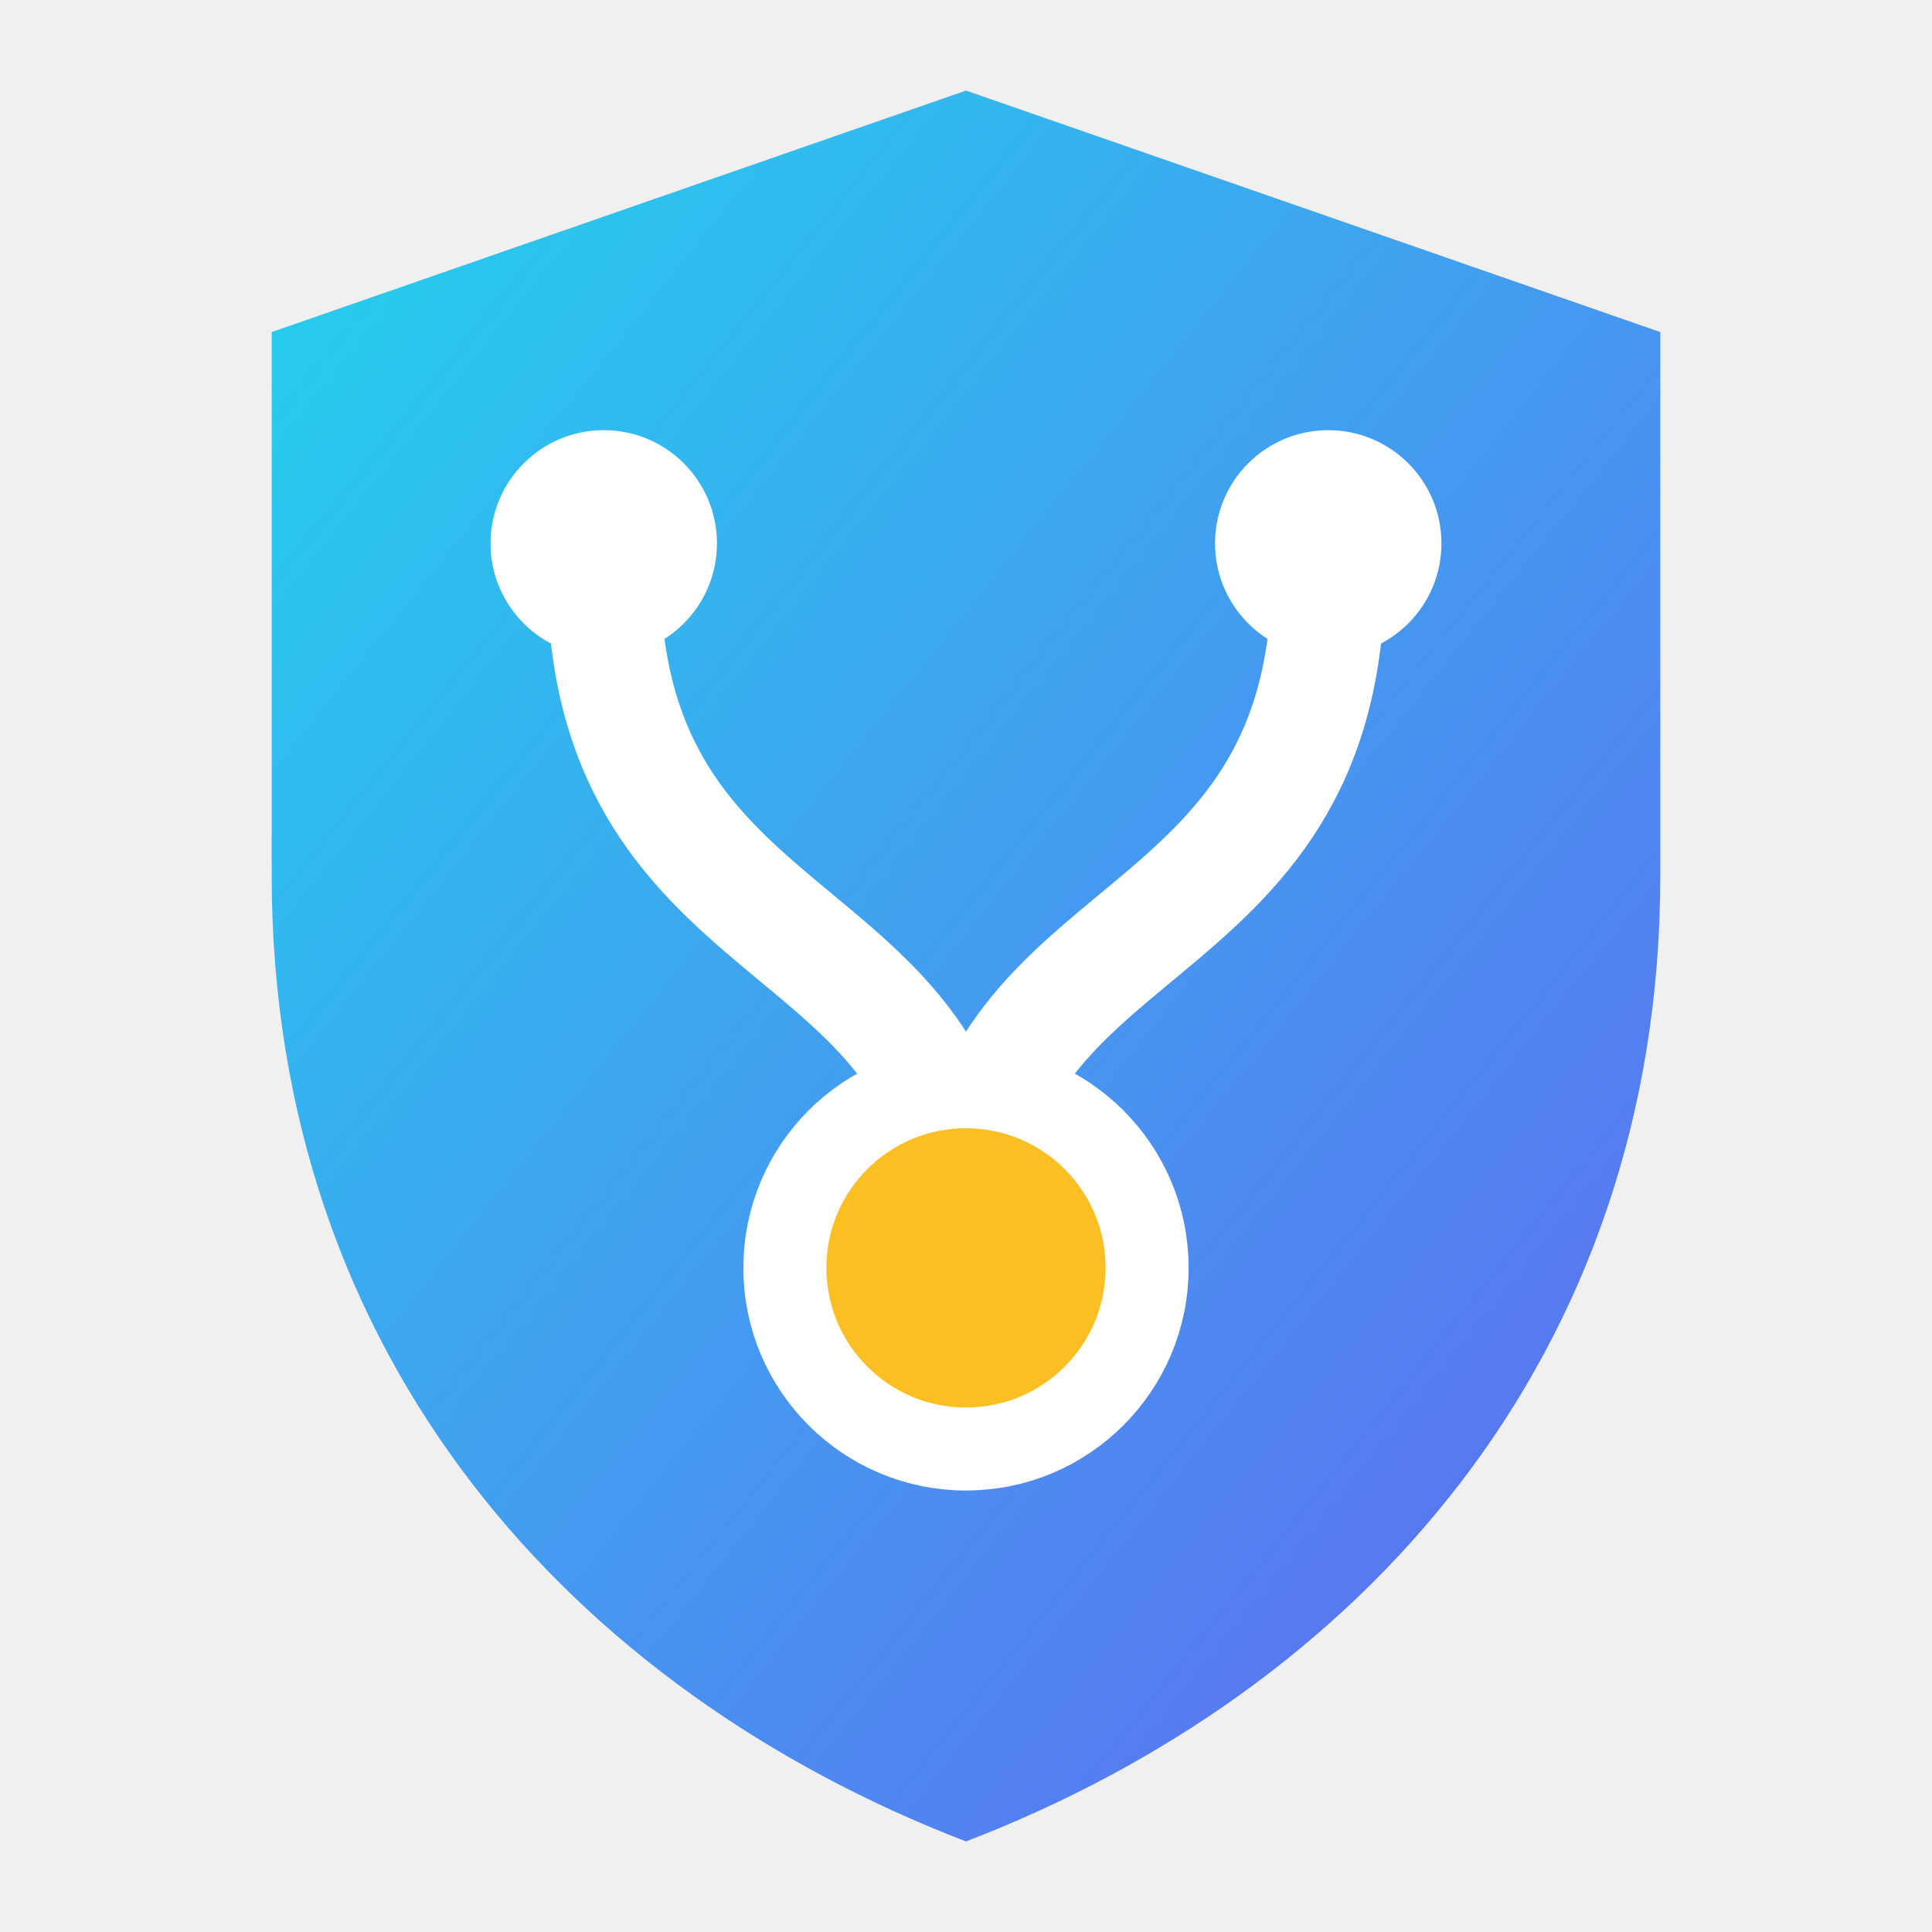
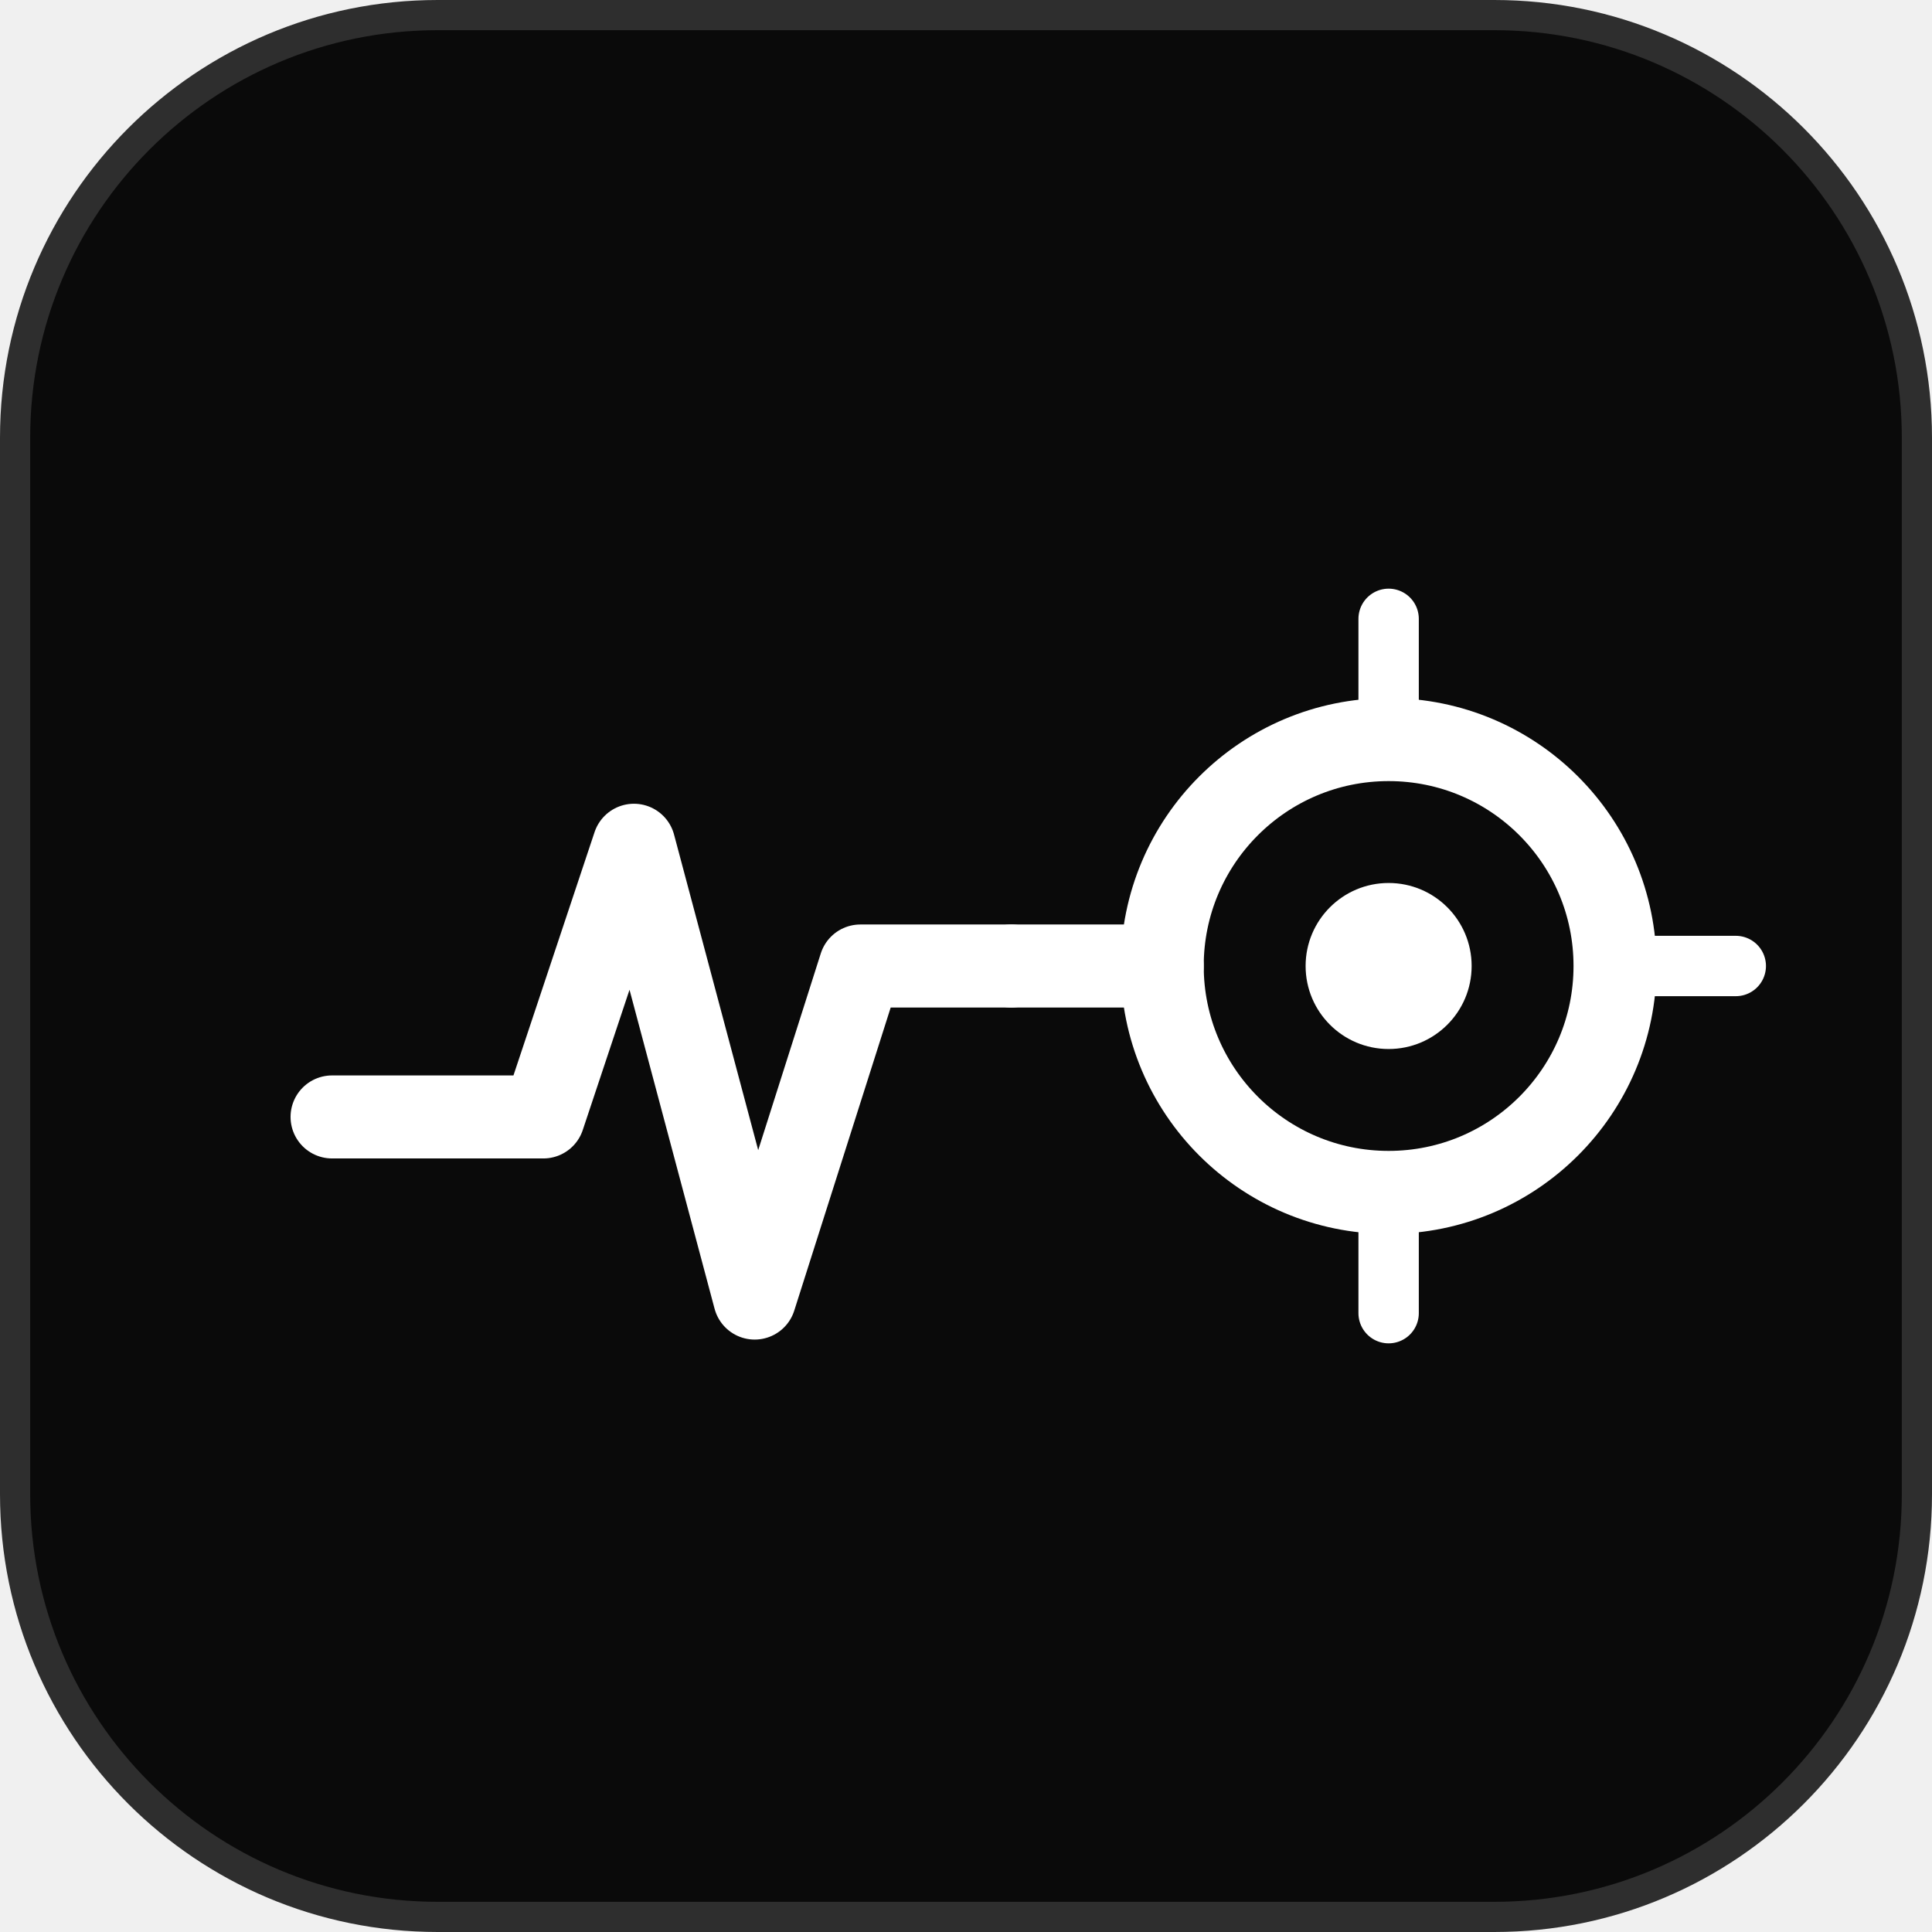
- <svg xmlns="http://www.w3.org/2000/svg" viewBox="0 0 128 128">
-   <defs>
-     <linearGradient id="tf-shield" x1="0" y1="0" x2="1" y2="1">
-       <stop offset="0" stop-color="#22D3EE" />
-       <stop offset="1" stop-color="#6366F1" />
-     </linearGradient>
-   </defs>
-   <path d="M64 6 110 22v36c0 32-20 54-46 64C38 112 18 90 18 58V22Z" fill="url(#tf-shield)" />
-   <g fill="none" stroke="#fff" stroke-width="7.5" stroke-linecap="round">
-     <path d="M40 38c0 26 24 22 24 44" />
-     <path d="M88 38c0 26-24 22-24 44" />
+ <svg xmlns="http://www.w3.org/2000/svg" viewBox="0 0 128 128" role="img" aria-label="ThreatFusion AI">
+   <rect x="1" y="1" width="126" height="126" rx="28" fill="#0a0a0a" stroke="#2e2e2e" stroke-width="2" />
+   <g fill="none" stroke="#fff" stroke-linecap="round" stroke-linejoin="round">
+     <path d="M22 74h14l6-18 8 30 7-22h10" stroke-width="5.5" />
+     <path d="M67 64h10" stroke-width="5.5" />
  </g>
-   <circle cx="40" cy="36" r="7.5" fill="#fff" />
-   <circle cx="88" cy="36" r="7.5" fill="#fff" />
-   <circle cx="64" cy="84" r="12" fill="#FBBF24" stroke="#fff" stroke-width="5.5" />
+   <circle cx="92" cy="64" r="15" fill="none" stroke="#fff" stroke-width="5.5" />
+   <circle cx="92" cy="64" r="5.5" fill="#fff" />
+   <path d="M92 41v8M92 79v8M69 64h8M107 64h8" stroke="#fff" stroke-width="4" stroke-linecap="round" />
</svg>
